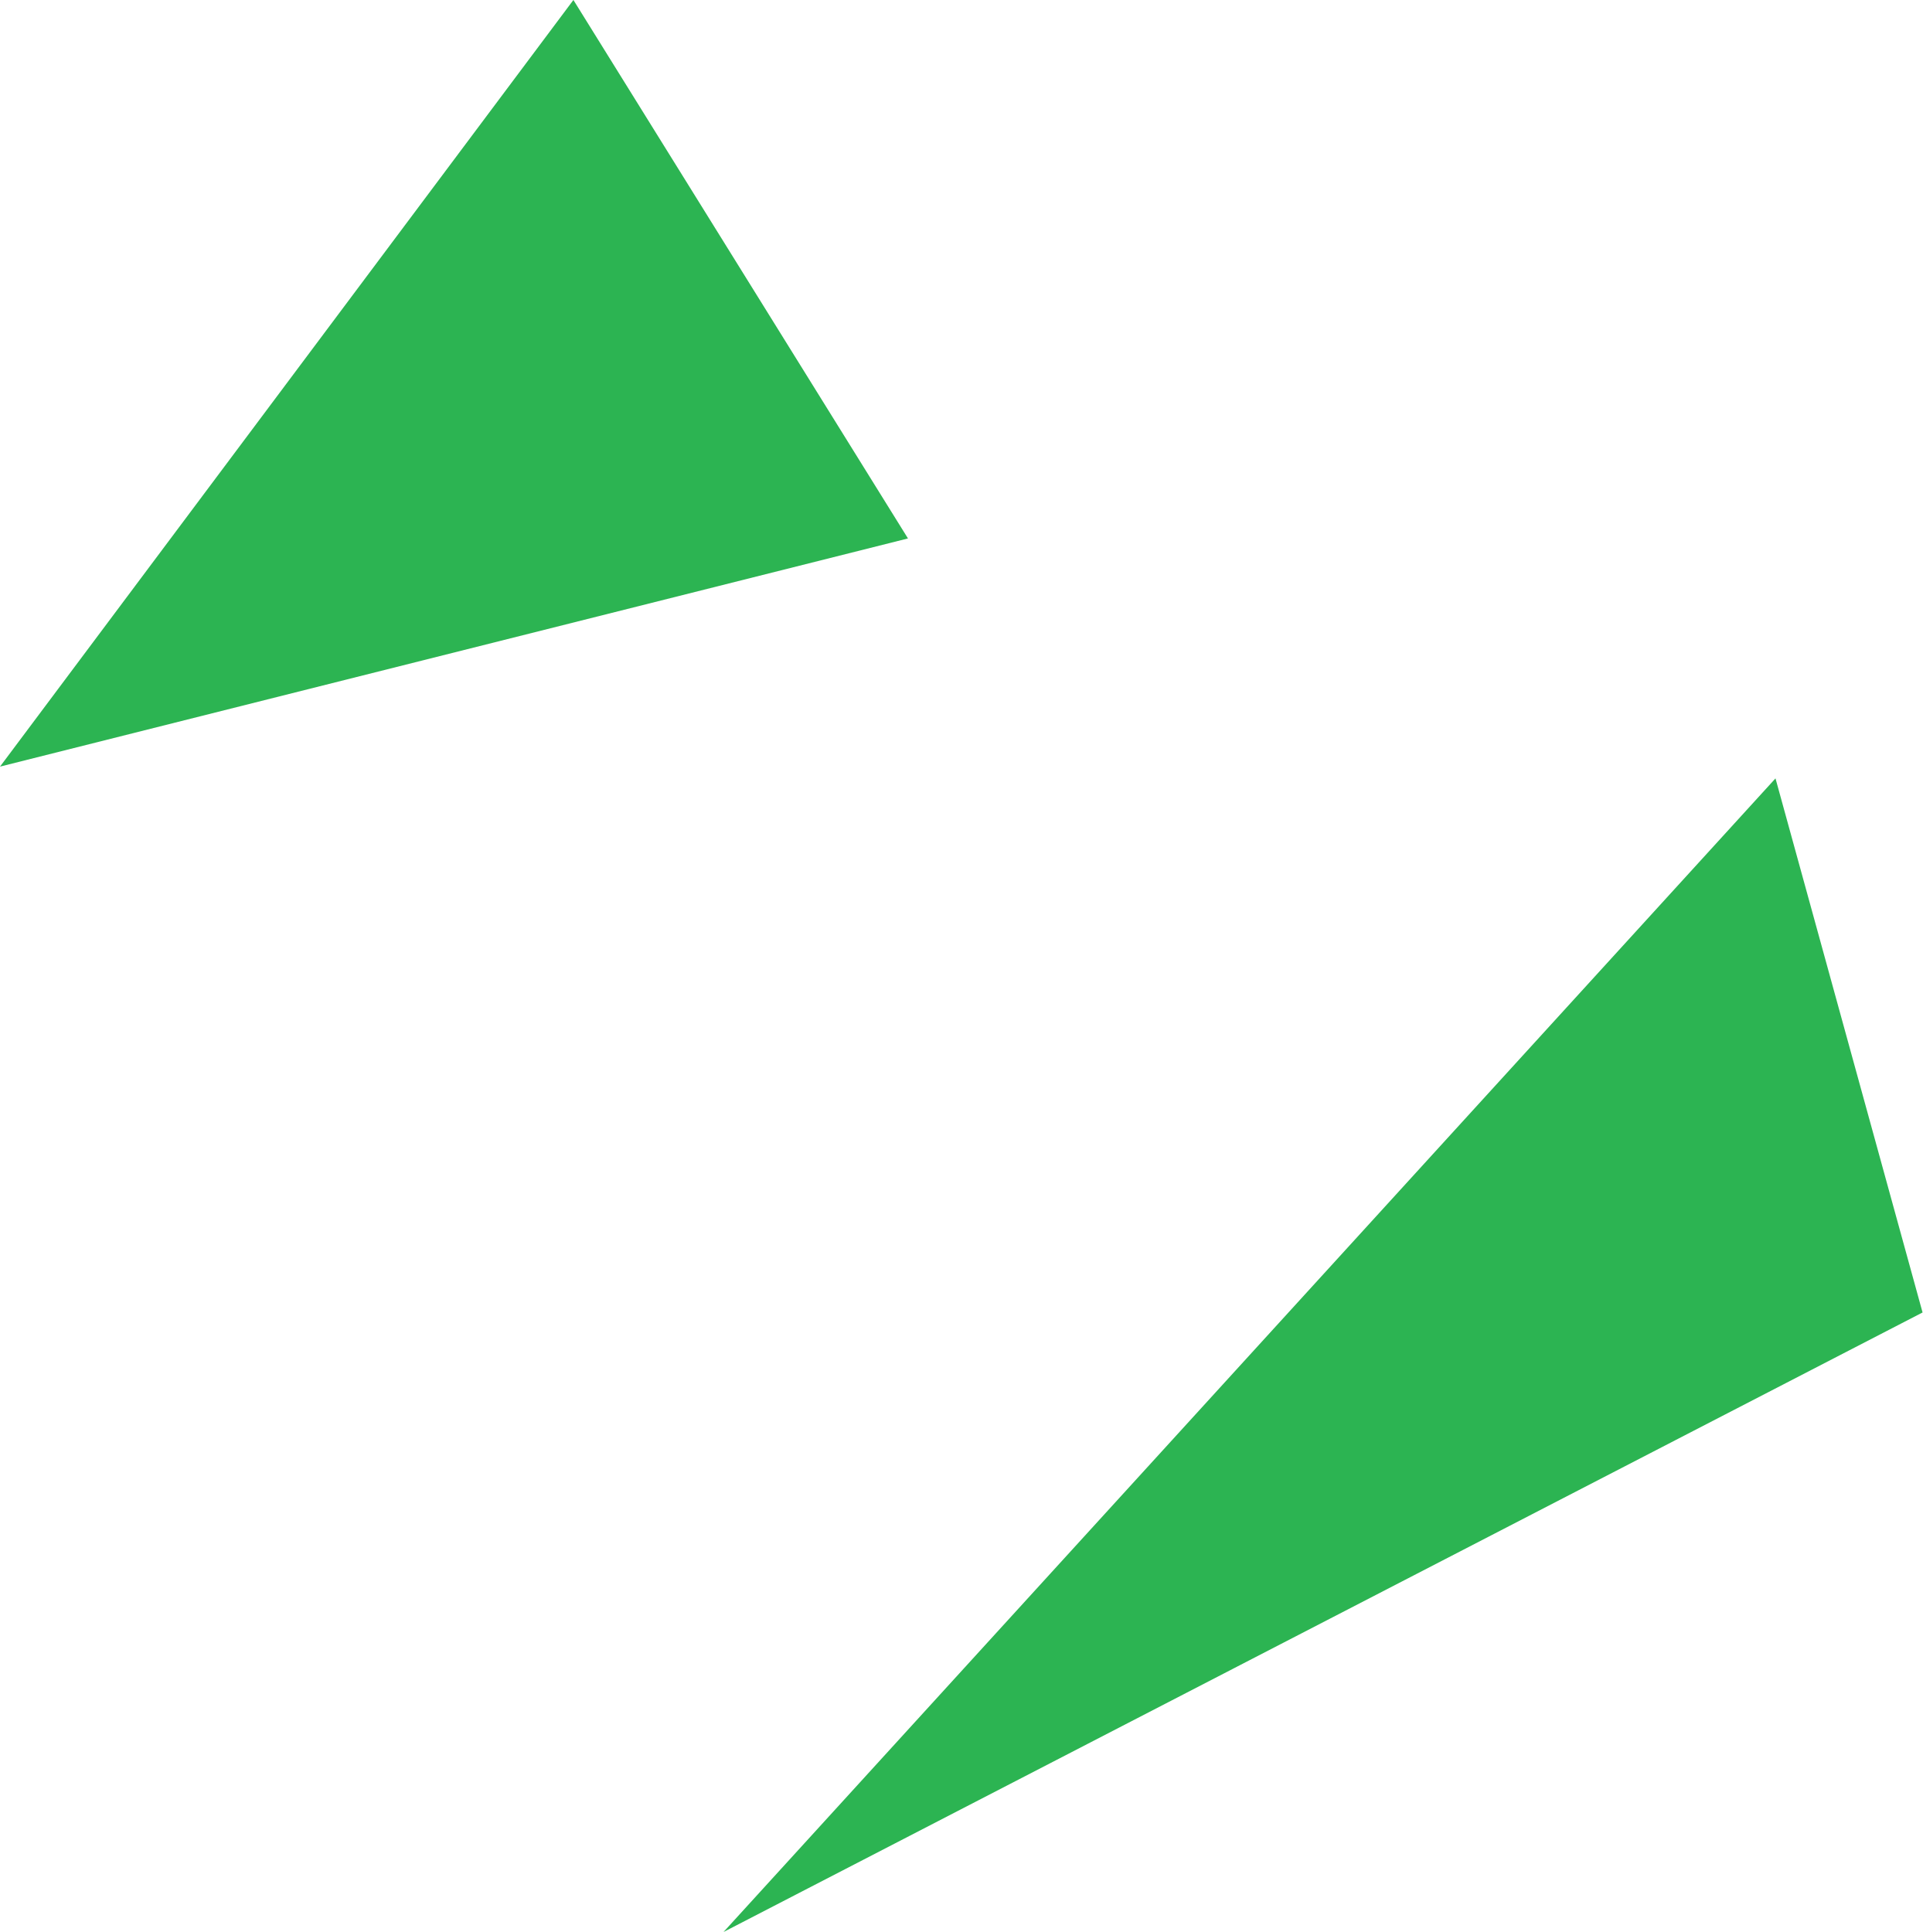
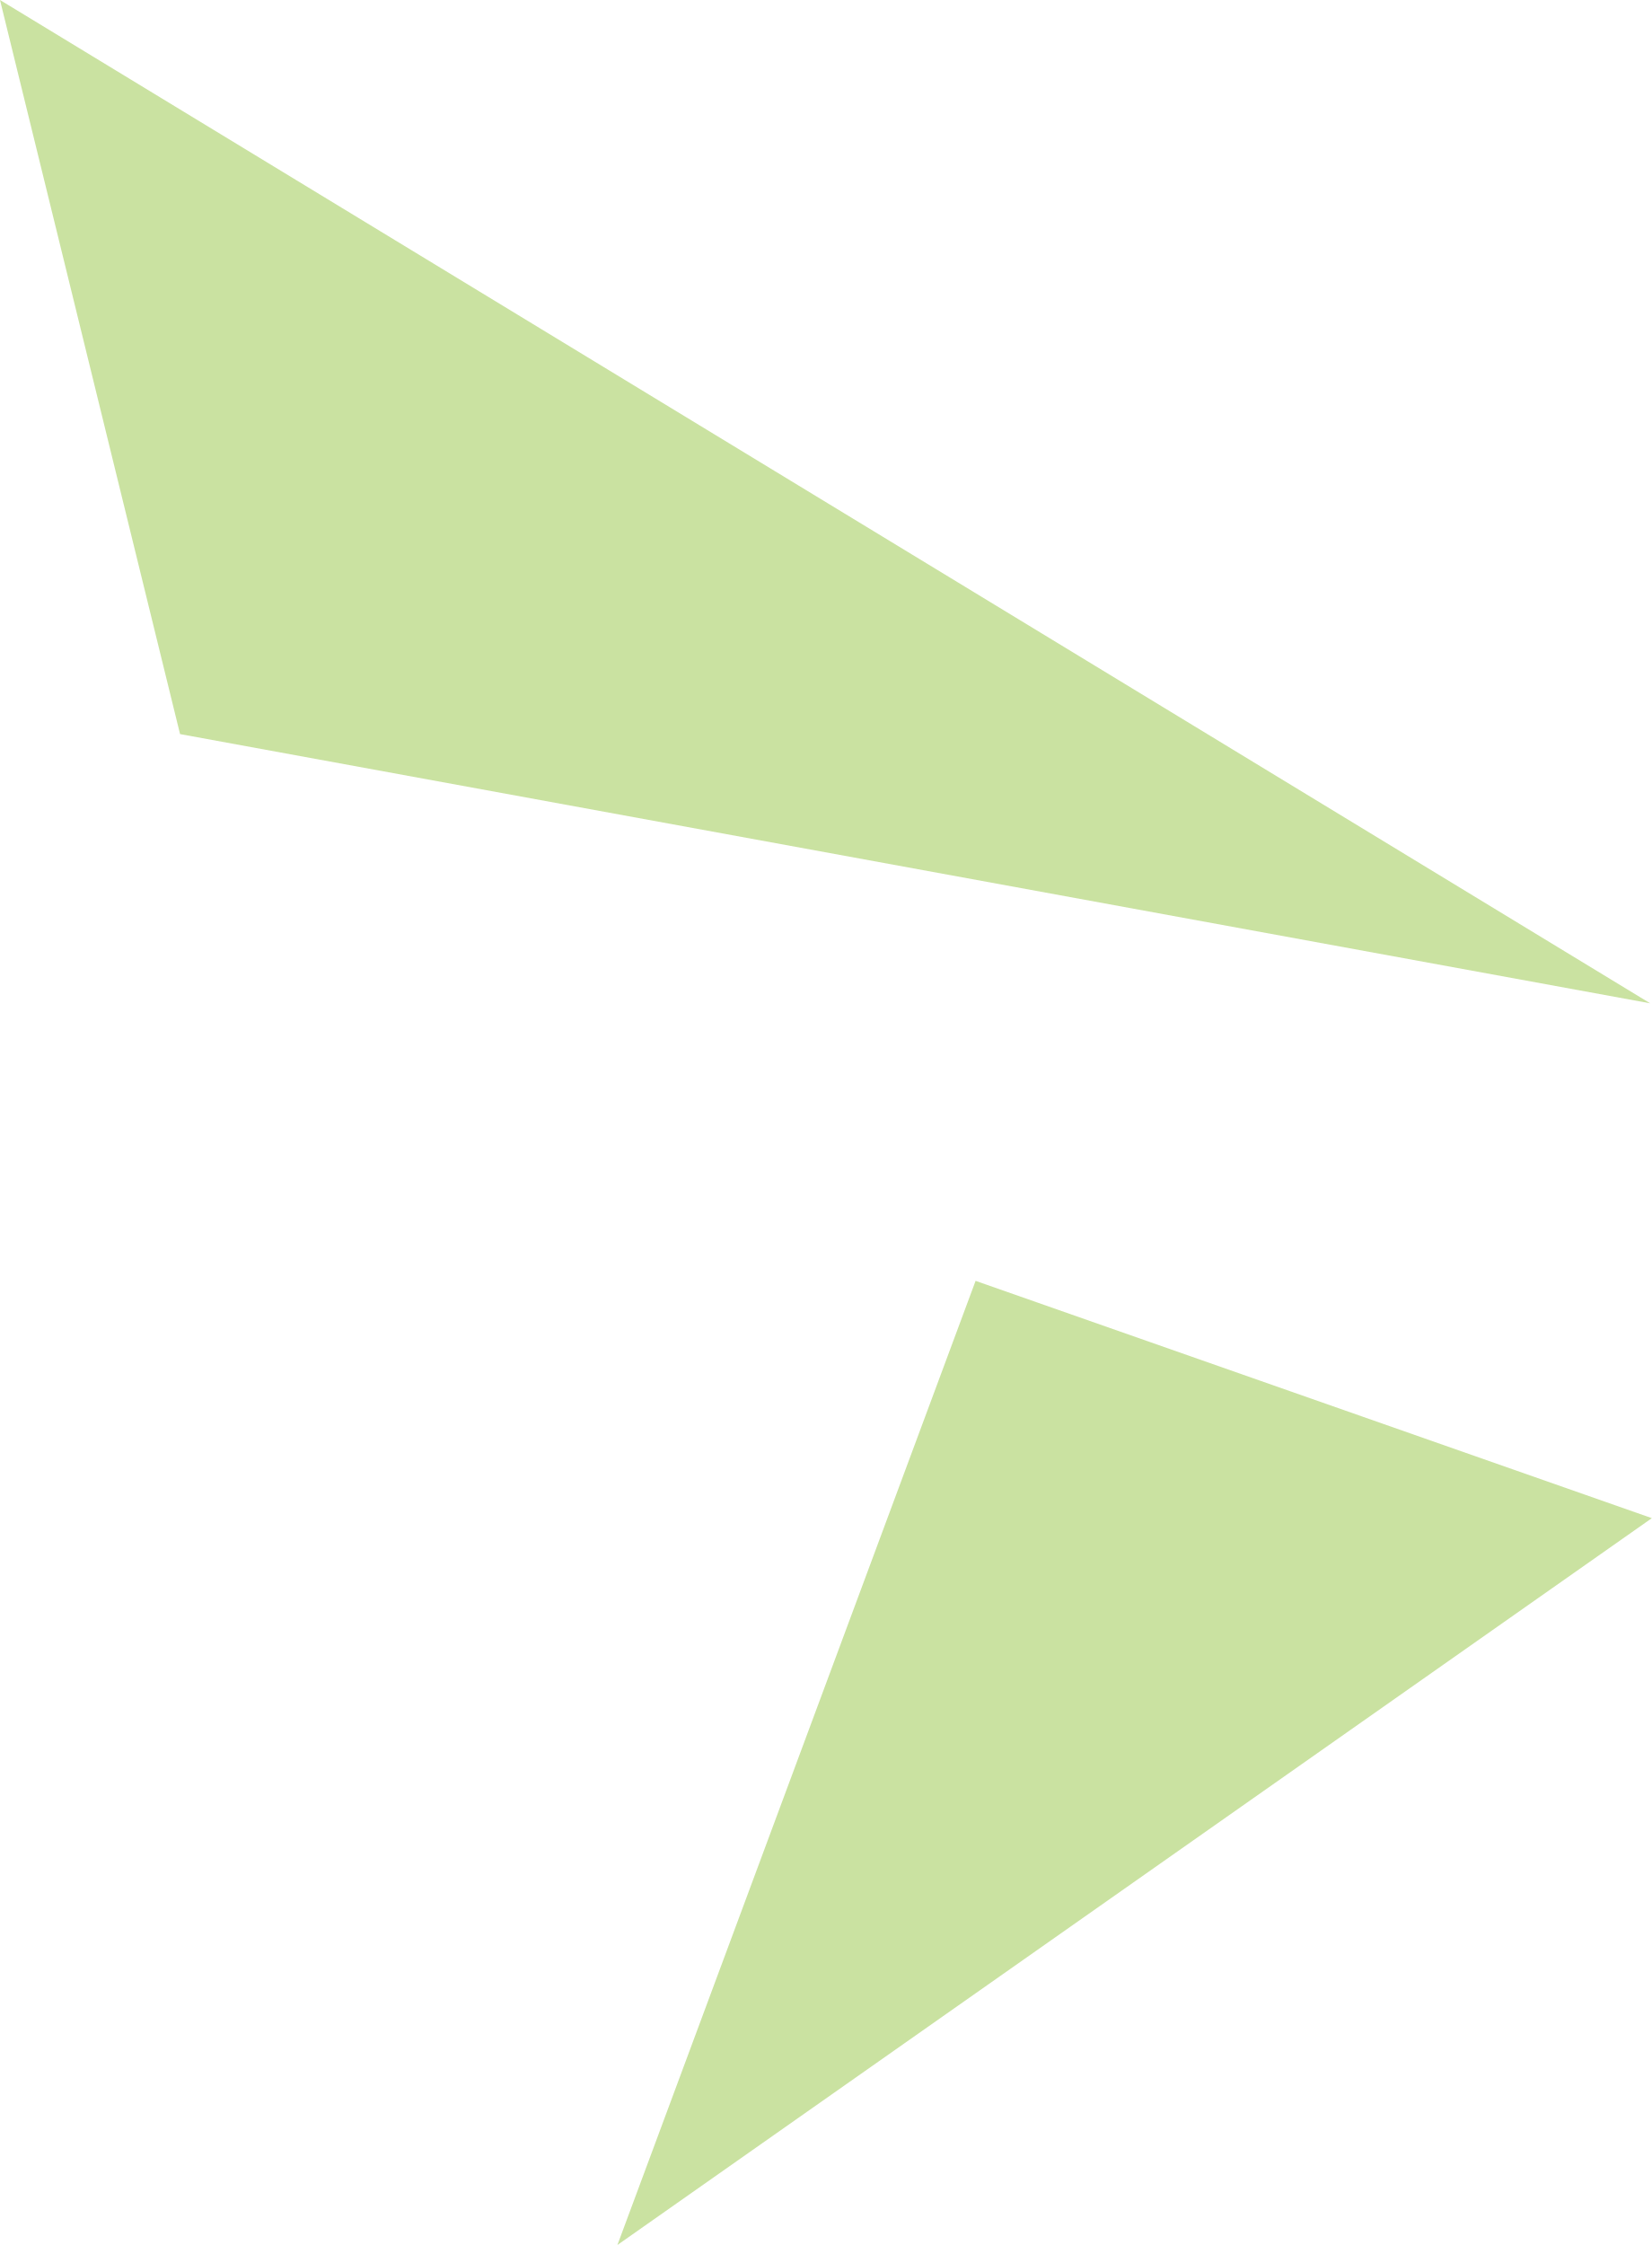
- <svg xmlns="http://www.w3.org/2000/svg" width="391.119" height="393.096" viewBox="0 0 391.119 393.096">
-   <g id="Group_61" data-name="Group 61" transform="translate(-16657.131 -3460.2)">
-     <g id="Group_50" data-name="Group 50" transform="translate(16804.129 3717.576)">
-       <path id="Path_46" data-name="Path 46" d="M139.093,0-74.92,234.72,169.012,108.667Z" transform="translate(75.11 -99)" fill="#2cb452" />
-     </g>
-     <g id="Group_54" data-name="Group 54" transform="translate(16657.053 3460.295)">
-       <path id="Path_50" data-name="Path 50" d="M75.344-.095l-116.65,155.98L143.408,109.46,75.347-.095Z" transform="translate(41.385)" fill="#2cb452" />
+ <svg xmlns="http://www.w3.org/2000/svg" id="Layer_2" data-name="Layer 2" viewBox="0 0 139.18 189.12">
+   <g id="Layer_1-2" data-name="Layer 1">
+     <g>
+       <polygon points="82.2 107.9 52.02 189.12 139.18 127.89 82.2 107.9" style="fill: #cae2a1; stroke-width: 0px;" />
+       <polygon points="0 0 15.17 61.84 139.04 84.52 0 0" style="fill: #cae2a1; stroke-width: 0px;" />
    </g>
  </g>
</svg>
